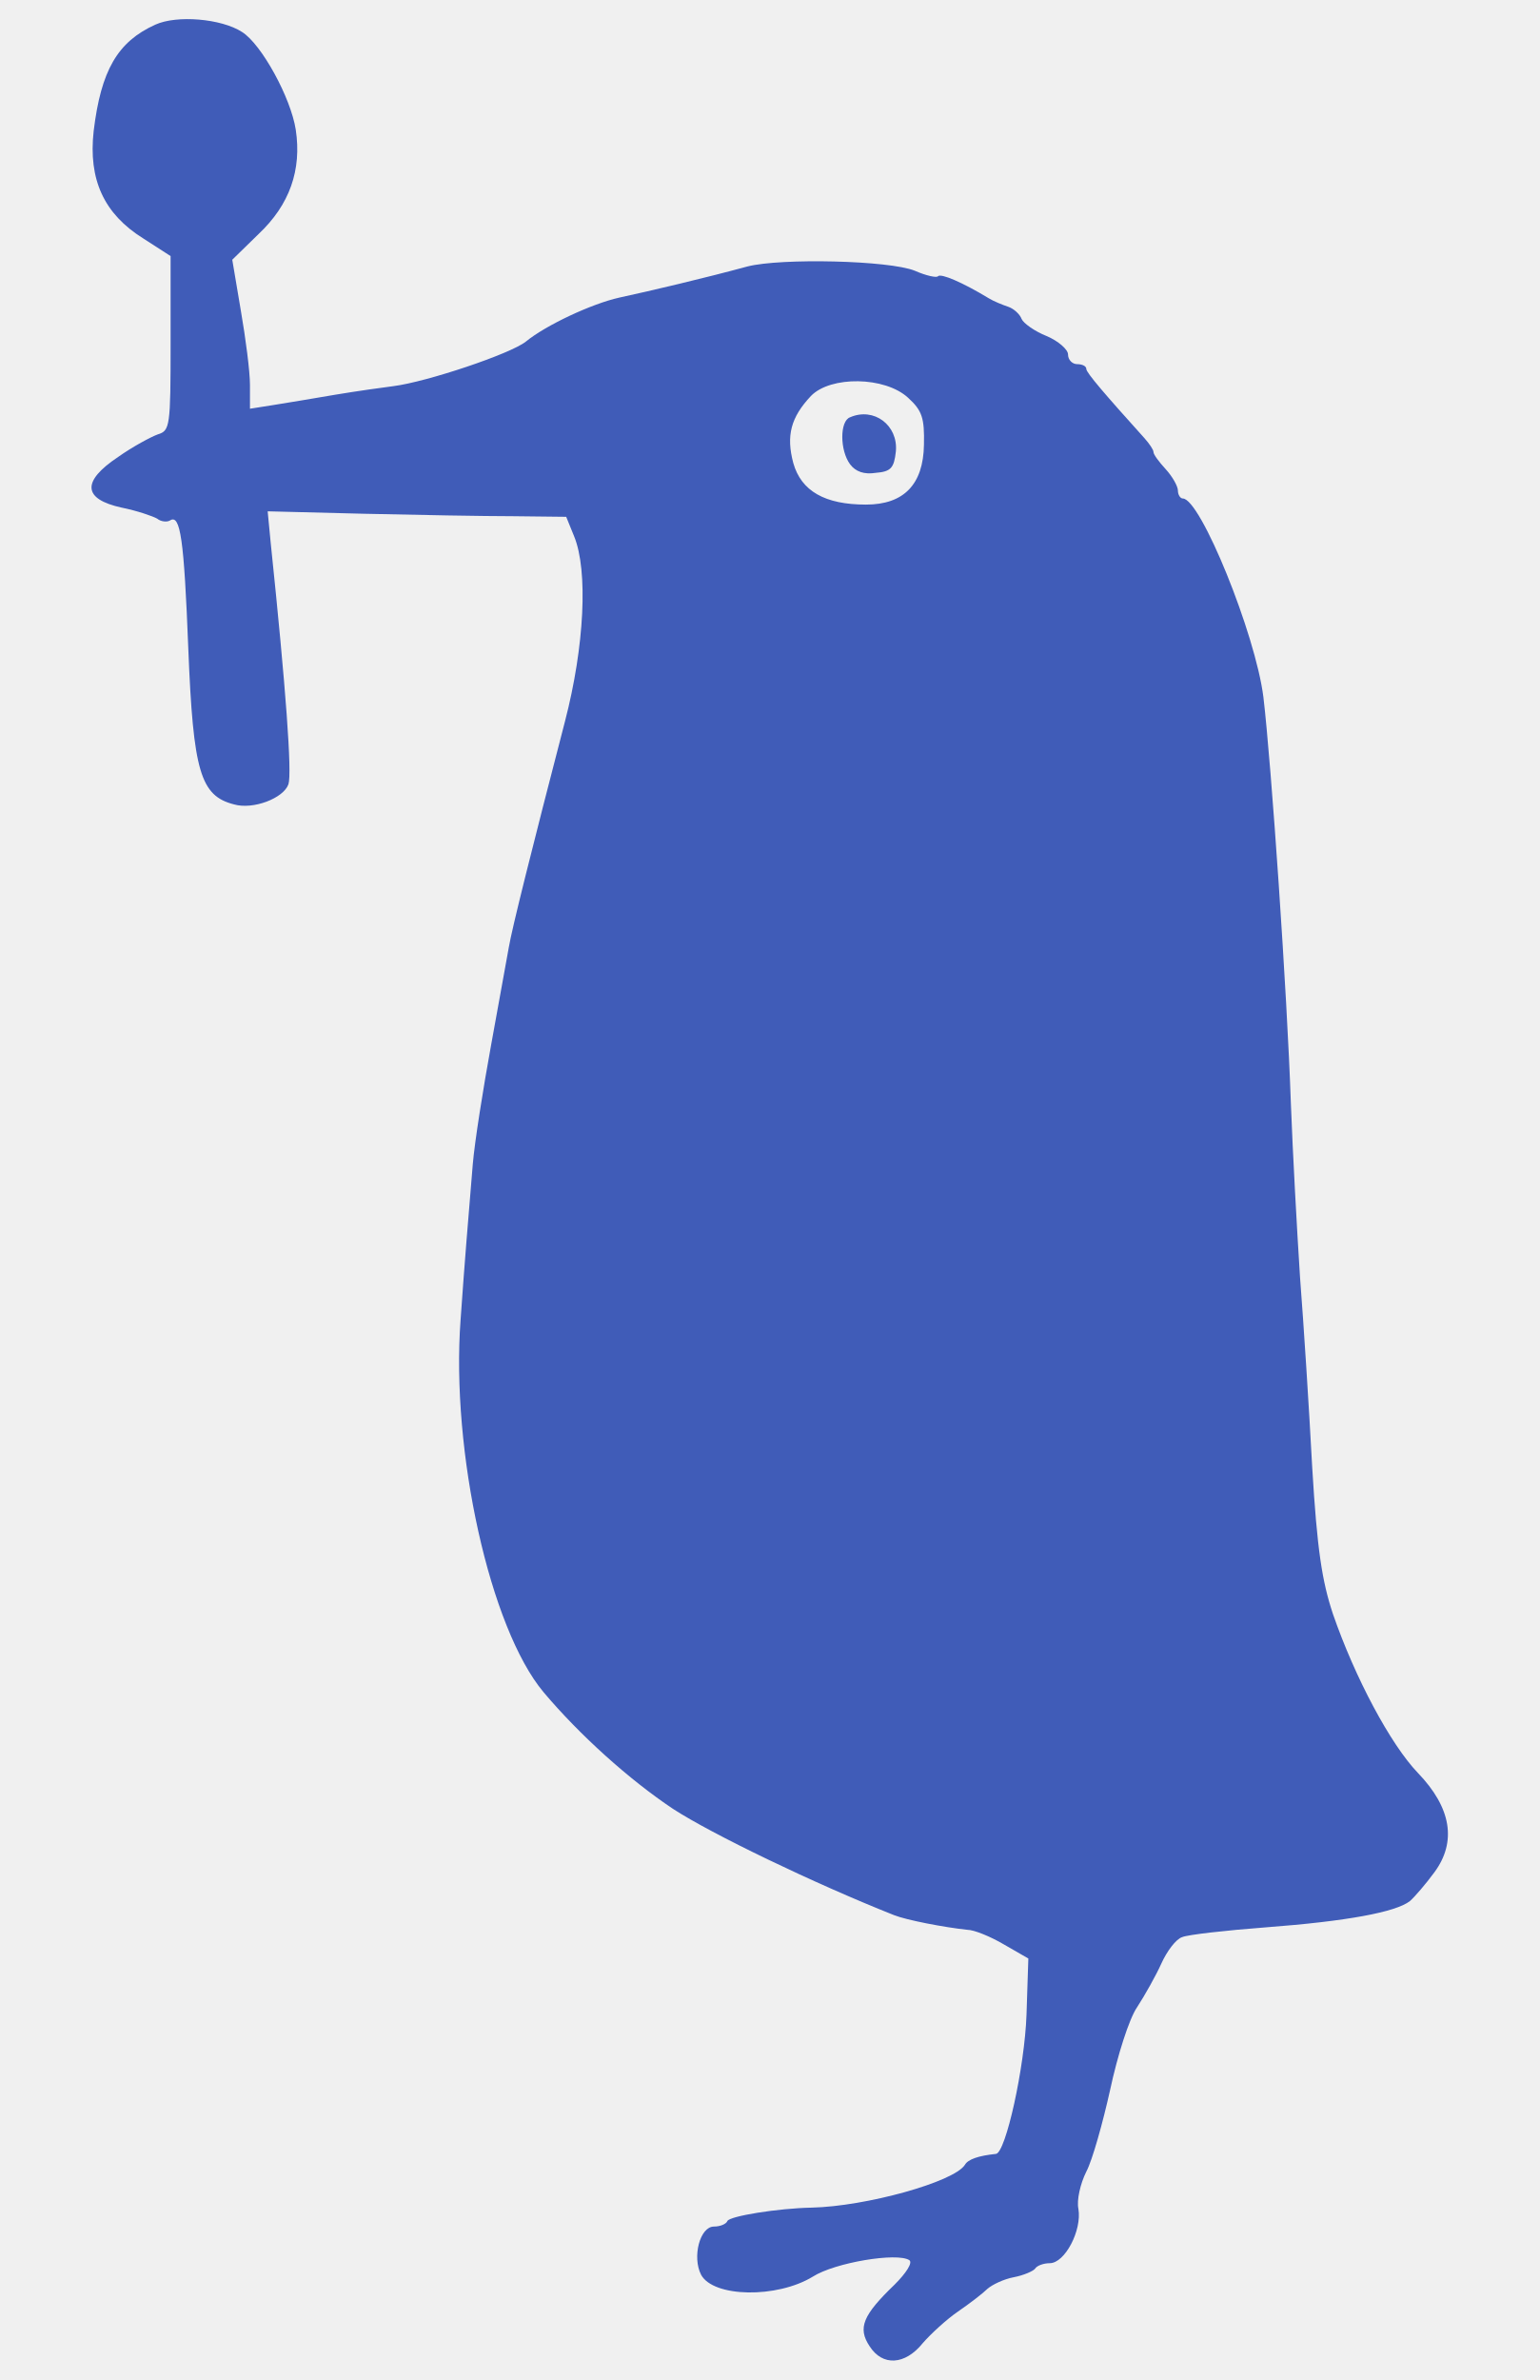
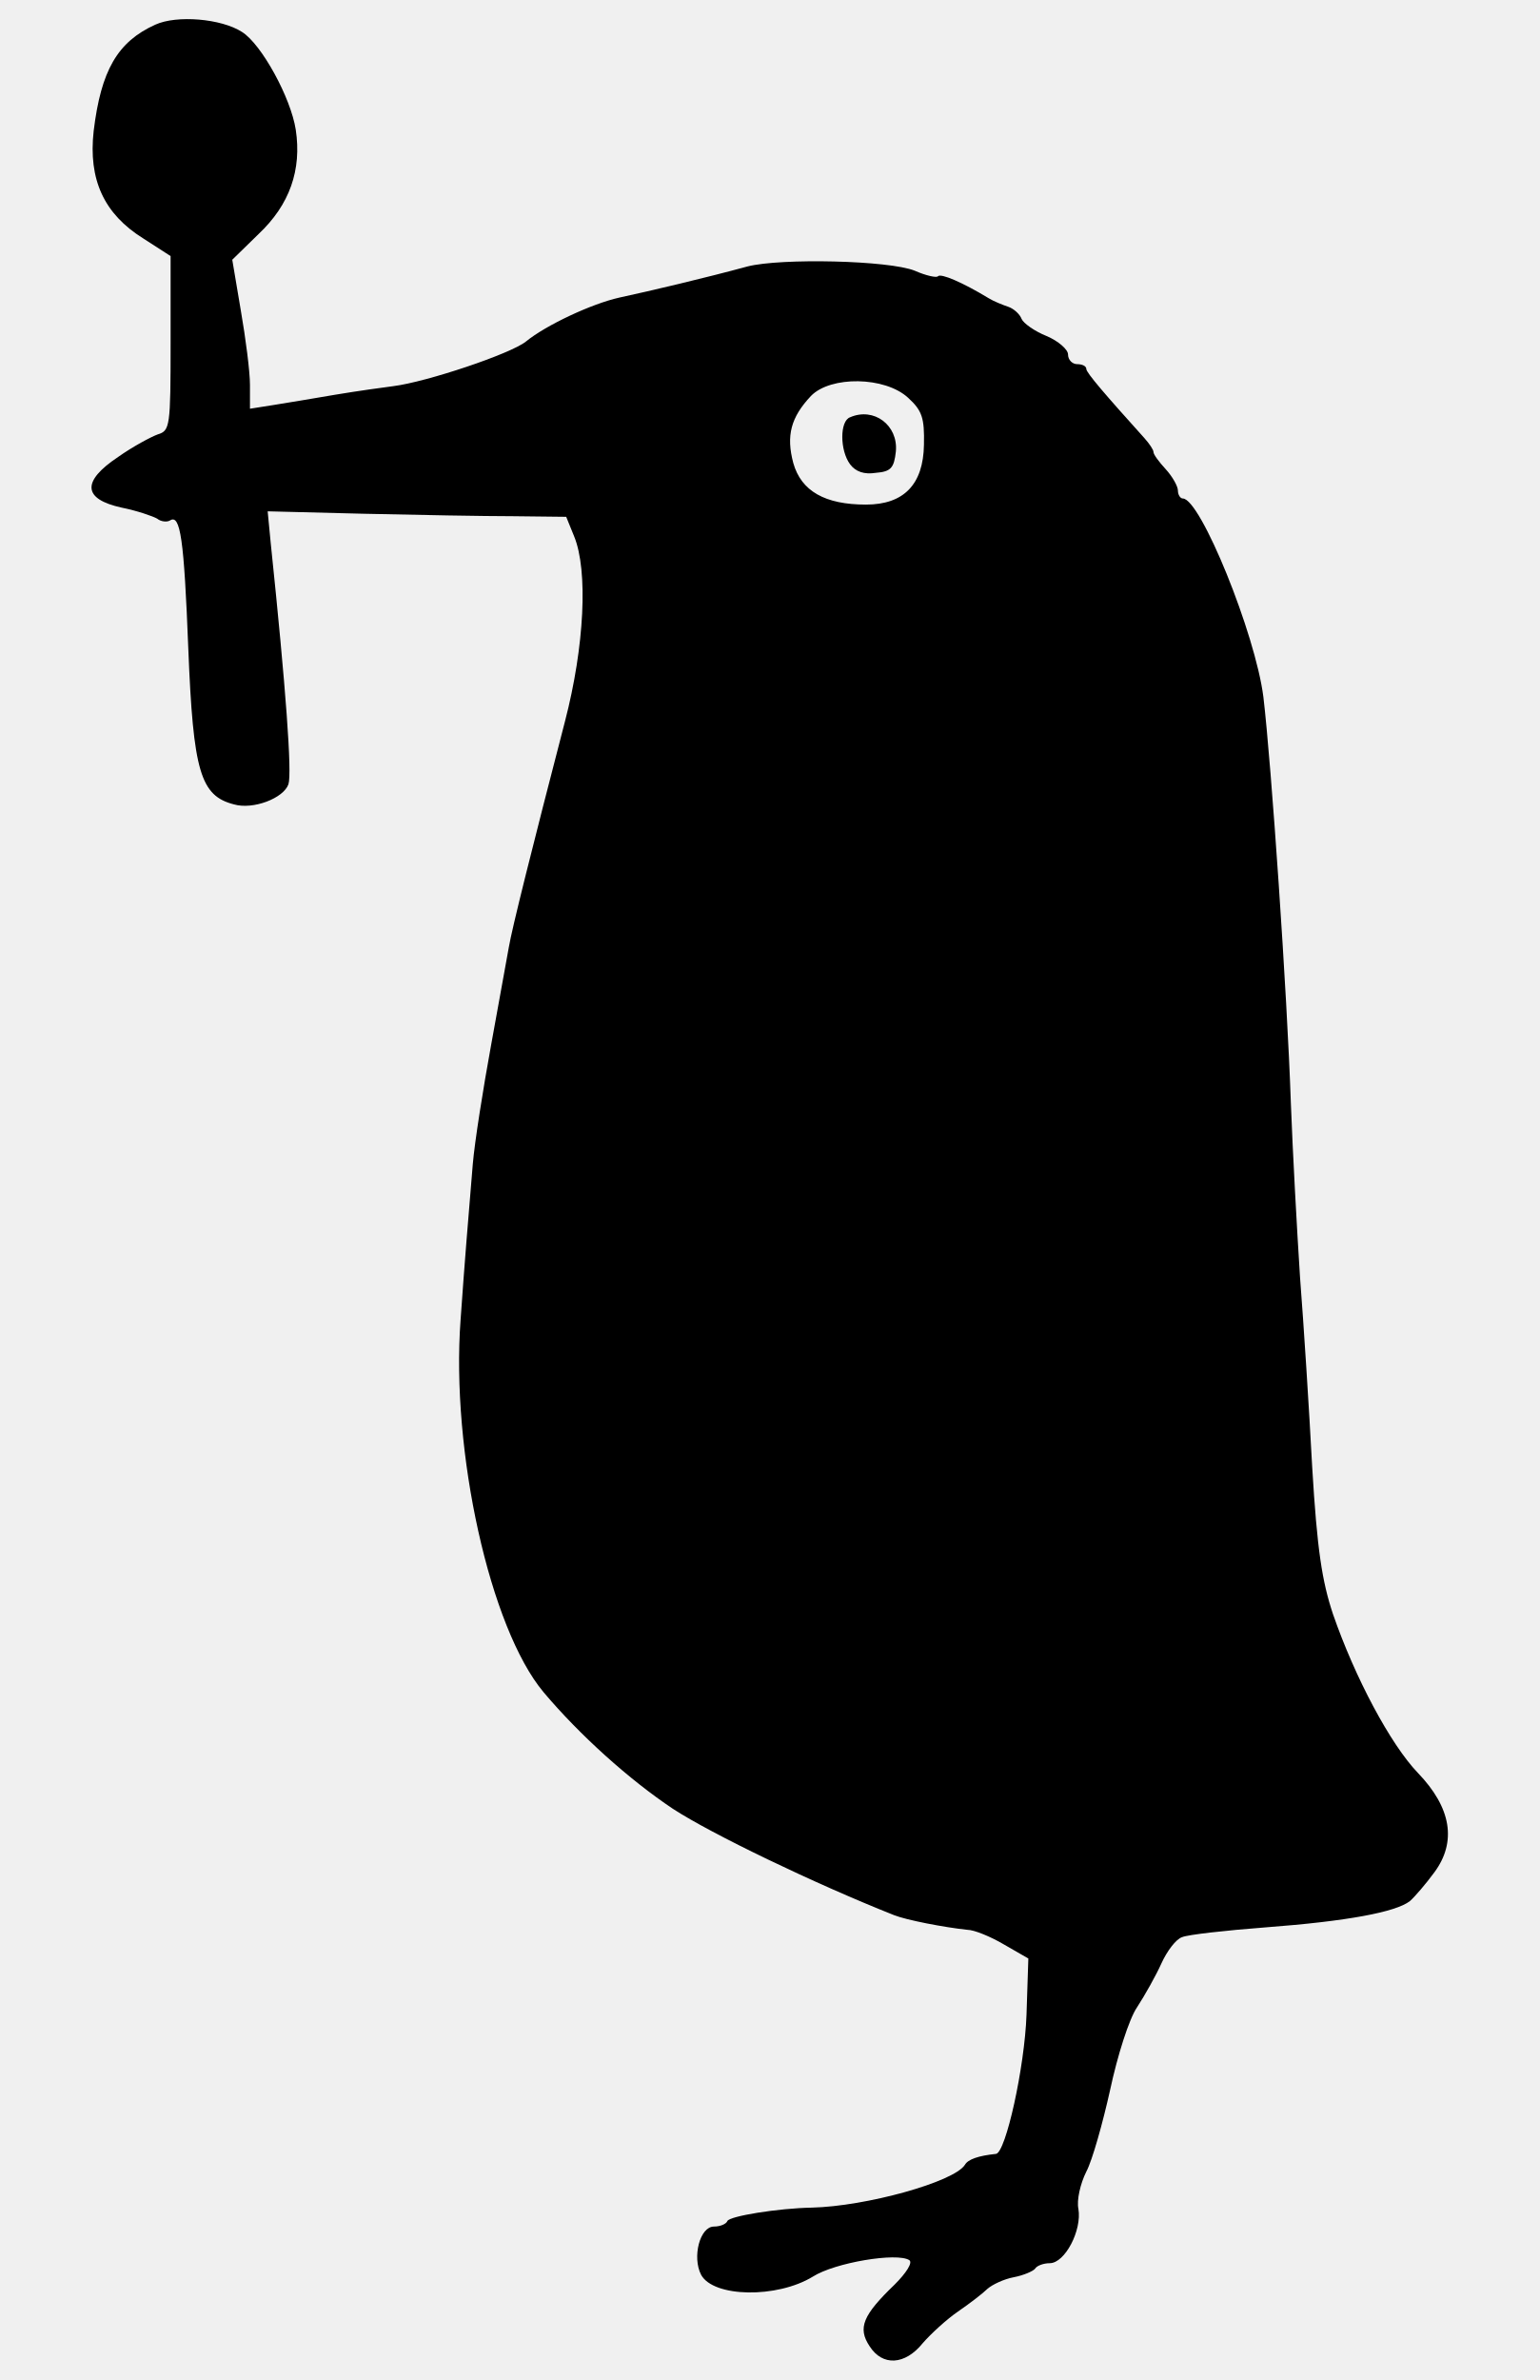
<svg xmlns="http://www.w3.org/2000/svg" version="1.1" width="2650.00" height="4096.00" viewBox="0 0 2650.0 4096.0">
  <g id="document" transform="scale(0.9998668 0.9998668) translate(1325.177 2048.0)">
    <g>
-       <path d="M-1057.74,-2005.57 C-1122.9,-1976.14 -1151.28,-1926.75 -1163.89,-1822.69 C-1173.35,-1738.61 -1146.03,-1679.75 -1078.76,-1637.71 L-1031.47,-1607.23 L-1031.47,-1456.94 C-1031.47,-1314 -1032.52,-1306.64 -1053.54,-1300.33 C-1065.1,-1296.13 -1096.63,-1279.31 -1121.85,-1261.44 C-1184.92,-1219.4 -1182.81,-1188.92 -1115.55,-1174.21 C-1089.27,-1168.95 -1061.95,-1159.49 -1054.59,-1155.29 C-1048.28,-1150.04 -1037.77,-1148.98 -1032.52,-1152.14 C-1014.65,-1163.7 -1008.34,-1120.61 -1000.99,-931.421 C-992.577,-719.113 -979.965,-678.123 -922.158,-663.409 C-889.576,-653.95 -837.025,-673.919 -828.617,-698.093 C-822.311,-717.011 -832.821,-862.053 -859.097,-1113.25 L-864.352,-1167.9 L-698.289,-1163.7 C-606.85,-1161.6 -491.236,-1159.49 -441.838,-1159.49 L-350.399,-1158.44 L-336.735,-1124.81 C-312.562,-1065.95 -318.868,-935.625 -352.501,-806.349 C-409.256,-587.735 -443.94,-448.999 -449.195,-417.468 C-452.348,-400.652 -466.012,-324.978 -479.675,-249.304 C-493.339,-174.68 -508.053,-82.19 -511.206,-44.353 C-519.614,57.597 -524.869,118.557 -532.227,223.659 C-549.043,449.631 -481.777,754.429 -389.287,864.787 C-327.276,938.359 -242.143,1015.08 -166.469,1065.53 C-100.254,1108.63 76.319,1193.76 214.004,1248.41 C235.024,1256.82 300.188,1269.43 340.127,1273.64 C351.689,1273.64 380.066,1285.2 403.189,1298.86 L445.23,1323.04 L442.077,1419.73 C438.924,1510.12 406.342,1657.26 389.526,1659.36 C359.046,1662.52 341.178,1668.82 335.923,1678.28 C317.005,1707.71 165.657,1749.75 72.115,1751.86 C14.308,1752.91 -69.774,1766.57 -72.927,1774.98 C-75.029,1780.23 -85.539,1784.44 -96.05,1784.44 C-120.223,1784.44 -133.887,1836.99 -118.121,1867.47 C-97.101,1906.36 12.206,1908.46 74.217,1870.62 C112.054,1846.45 219.259,1828.58 240.28,1842.24 C246.586,1846.45 235.024,1864.32 215.055,1884.28 C160.401,1936.84 150.942,1958.91 171.963,1990.44 C194.034,2025.12 232.922,2023.02 263.402,1985.18 C277.066,1969.42 304.392,1944.19 324.362,1930.53 C344.331,1916.87 367.454,1899 374.811,1891.64 C383.219,1884.28 403.189,1874.83 420.005,1871.67 C436.822,1868.52 453.638,1861.16 456.791,1856.96 C459.945,1851.7 471.506,1847.5 482.016,1847.5 C508.292,1847.5 537.721,1790.74 531.415,1753.96 C528.261,1739.24 534.568,1710.87 545.078,1689.84 C555.588,1669.88 573.456,1605.76 586.068,1549.01 C598.68,1490.15 618.65,1427.09 632.313,1407.12 C645.977,1386.1 664.895,1352.46 674.354,1331.44 C683.814,1310.42 699.579,1289.4 710.089,1286.25 C719.549,1282.05 784.712,1274.69 854.08,1269.43 C993.867,1258.92 1077.95,1243.16 1102.12,1224.24 C1110.53,1216.88 1129.45,1194.81 1144.16,1174.84 C1183.05,1122.29 1173.59,1063.43 1115.79,1003.52 C1068.49,954.124 1007.53,839.562 969.694,730.255 C950.775,673.5 942.367,618.846 933.959,478.008 C928.703,378.161 919.244,231.017 912.938,150.087 C907.683,69.158 900.326,-65.374 897.173,-149.456 C890.866,-336.539 863.54,-733.828 849.876,-848.39 C836.213,-956.646 741.62,-1189.97 711.14,-1189.97 C706.936,-1189.97 702.732,-1196.28 702.732,-1203.64 C702.732,-1210.99 693.273,-1227.81 681.712,-1240.42 C670.15,-1253.04 660.691,-1265.65 660.691,-1269.85 C660.691,-1274.06 653.334,-1284.57 644.926,-1294.03 C577.66,-1368.65 545.078,-1406.49 545.078,-1412.79 C545.078,-1418.05 537.721,-1421.2 529.312,-1421.2 C520.904,-1421.2 513.547,-1428.56 513.547,-1438.02 C513.547,-1446.43 496.731,-1461.14 476.761,-1469.55 C455.74,-1477.96 436.822,-1491.62 433.669,-1498.98 C430.516,-1507.38 420.005,-1516.84 410.546,-1520 C401.087,-1523.15 385.322,-1529.46 376.913,-1534.71 C331.719,-1562.04 294.933,-1577.8 289.678,-1572.55 C287.576,-1569.4 268.657,-1573.6 249.739,-1582.01 C205.596,-1599.88 19.564,-1604.08 -38.243,-1589.37 C-111.815,-1569.4 -205.357,-1547.32 -258.959,-1535.76 C-306.255,-1525.25 -385.083,-1488.47 -419.767,-1460.09 C-446.042,-1439.07 -590.033,-1390.72 -647.84,-1383.36 C-664.656,-1381.26 -709.85,-1374.96 -747.687,-1368.65 C-785.525,-1362.34 -833.872,-1353.93 -854.892,-1350.78 L-894.832,-1344.48 L-894.832,-1385.47 C-894.832,-1408.59 -902.189,-1465.34 -910.597,-1513.69 L-925.311,-1600.93 L-880.117,-1645.07 C-826.515,-1695.52 -805.494,-1755.43 -816.004,-1824.8 C-824.413,-1879.45 -874.862,-1971.94 -908.495,-1992.96 C-944.23,-2016.08 -1020.95,-2022.39 -1057.74,-2005.57 Z M238.178,-1363.39 C262.351,-1341.32 266.555,-1328.71 265.504,-1282.46 C264.453,-1214.15 230.82,-1179.46 165.657,-1179.46 C95.238,-1179.46 54.248,-1202.59 40.584,-1250.93 C27.972,-1298.23 36.38,-1329.76 71.064,-1366.55 C104.697,-1401.23 198.238,-1400.18 238.178,-1363.39 Z " fill="#405cb8" fill-opacity="1.00" stroke-width="0.01" stroke="#ffffff" stroke-linecap="square" stroke-linejoin="miter" />
-       <path d="M138.33,-1329.76 C120.462,-1323.45 120.462,-1273.01 138.33,-1248.83 C147.789,-1236.22 162.503,-1230.96 182.473,-1234.12 C208.749,-1236.22 214.004,-1242.53 217.157,-1270.9 C221.361,-1316.1 179.32,-1347.63 138.33,-1329.76 Z " fill="#405cb8" fill-opacity="1.00" stroke-width="0.01" stroke="#ffffff" stroke-linecap="square" stroke-linejoin="miter" />
+       <path d="M-1057.74,-2005.57 C-1122.9,-1976.14 -1151.28,-1926.75 -1163.89,-1822.69 C-1173.35,-1738.61 -1146.03,-1679.75 -1078.76,-1637.71 L-1031.47,-1607.23 L-1031.47,-1456.94 C-1031.47,-1314 -1032.52,-1306.64 -1053.54,-1300.33 C-1065.1,-1296.13 -1096.63,-1279.31 -1121.85,-1261.44 C-1184.92,-1219.4 -1182.81,-1188.92 -1115.55,-1174.21 C-1089.27,-1168.95 -1061.95,-1159.49 -1054.59,-1155.29 C-1048.28,-1150.04 -1037.77,-1148.98 -1032.52,-1152.14 C-1014.65,-1163.7 -1008.34,-1120.61 -1000.99,-931.421 C-992.577,-719.113 -979.965,-678.123 -922.158,-663.409 C-889.576,-653.95 -837.025,-673.919 -828.617,-698.093 C-822.311,-717.011 -832.821,-862.053 -859.097,-1113.25 L-864.352,-1167.9 L-698.289,-1163.7 C-606.85,-1161.6 -491.236,-1159.49 -441.838,-1159.49 L-350.399,-1158.44 L-336.735,-1124.81 C-312.562,-1065.95 -318.868,-935.625 -352.501,-806.349 C-409.256,-587.735 -443.94,-448.999 -449.195,-417.468 C-452.348,-400.652 -466.012,-324.978 -479.675,-249.304 C-493.339,-174.68 -508.053,-82.19 -511.206,-44.353 C-519.614,57.597 -524.869,118.557 -532.227,223.659 C-549.043,449.631 -481.777,754.429 -389.287,864.787 C-327.276,938.359 -242.143,1015.08 -166.469,1065.53 C-100.254,1108.63 76.319,1193.76 214.004,1248.41 C235.024,1256.82 300.188,1269.43 340.127,1273.64 C351.689,1273.64 380.066,1285.2 403.189,1298.86 L445.23,1323.04 L442.077,1419.73 C438.924,1510.12 406.342,1657.26 389.526,1659.36 C359.046,1662.52 341.178,1668.82 335.923,1678.28 C317.005,1707.71 165.657,1749.75 72.115,1751.86 C14.308,1752.91 -69.774,1766.57 -72.927,1774.98 C-75.029,1780.23 -85.539,1784.44 -96.05,1784.44 C-120.223,1784.44 -133.887,1836.99 -118.121,1867.47 C-97.101,1906.36 12.206,1908.46 74.217,1870.62 C112.054,1846.45 219.259,1828.58 240.28,1842.24 C246.586,1846.45 235.024,1864.32 215.055,1884.28 C160.401,1936.84 150.942,1958.91 171.963,1990.44 C194.034,2025.12 232.922,2023.02 263.402,1985.18 C277.066,1969.42 304.392,1944.19 324.362,1930.53 C344.331,1916.87 367.454,1899 374.811,1891.64 C383.219,1884.28 403.189,1874.83 420.005,1871.67 C436.822,1868.52 453.638,1861.16 456.791,1856.96 C459.945,1851.7 471.506,1847.5 482.016,1847.5 C508.292,1847.5 537.721,1790.74 531.415,1753.96 C528.261,1739.24 534.568,1710.87 545.078,1689.84 C555.588,1669.88 573.456,1605.76 586.068,1549.01 C598.68,1490.15 618.65,1427.09 632.313,1407.12 C645.977,1386.1 664.895,1352.46 674.354,1331.44 C683.814,1310.42 699.579,1289.4 710.089,1286.25 C719.549,1282.05 784.712,1274.69 854.08,1269.43 C993.867,1258.92 1077.95,1243.16 1102.12,1224.24 C1110.53,1216.88 1129.45,1194.81 1144.16,1174.84 C1183.05,1122.29 1173.59,1063.43 1115.79,1003.52 C1068.49,954.124 1007.53,839.562 969.694,730.255 C950.775,673.5 942.367,618.846 933.959,478.008 C928.703,378.161 919.244,231.017 912.938,150.087 C907.683,69.158 900.326,-65.374 897.173,-149.456 C890.866,-336.539 863.54,-733.828 849.876,-848.39 C836.213,-956.646 741.62,-1189.97 711.14,-1189.97 C706.936,-1189.97 702.732,-1196.28 702.732,-1203.64 C702.732,-1210.99 693.273,-1227.81 681.712,-1240.42 C670.15,-1253.04 660.691,-1265.65 660.691,-1269.85 C660.691,-1274.06 653.334,-1284.57 644.926,-1294.03 C577.66,-1368.65 545.078,-1406.49 545.078,-1412.79 C545.078,-1418.05 537.721,-1421.2 529.312,-1421.2 C520.904,-1421.2 513.547,-1428.56 513.547,-1438.02 C513.547,-1446.43 496.731,-1461.14 476.761,-1469.55 C455.74,-1477.96 436.822,-1491.62 433.669,-1498.98 C430.516,-1507.38 420.005,-1516.84 410.546,-1520 C401.087,-1523.15 385.322,-1529.46 376.913,-1534.71 C331.719,-1562.04 294.933,-1577.8 289.678,-1572.55 C287.576,-1569.4 268.657,-1573.6 249.739,-1582.01 C205.596,-1599.88 19.564,-1604.08 -38.243,-1589.37 C-111.815,-1569.4 -205.357,-1547.32 -258.959,-1535.76 C-306.255,-1525.25 -385.083,-1488.47 -419.767,-1460.09 C-446.042,-1439.07 -590.033,-1390.72 -647.84,-1383.36 C-664.656,-1381.26 -709.85,-1374.96 -747.687,-1368.65 C-785.525,-1362.34 -833.872,-1353.93 -854.892,-1350.78 L-894.832,-1344.48 L-894.832,-1385.47 C-894.832,-1408.59 -902.189,-1465.34 -910.597,-1513.69 L-925.311,-1600.93 L-880.117,-1645.07 C-826.515,-1695.52 -805.494,-1755.43 -816.004,-1824.8 C-824.413,-1879.45 -874.862,-1971.94 -908.495,-1992.96 C-944.23,-2016.08 -1020.95,-2022.39 -1057.74,-2005.57 Z M238.178,-1363.39 C262.351,-1341.32 266.555,-1328.71 265.504,-1282.46 C264.453,-1214.15 230.82,-1179.46 165.657,-1179.46 C95.238,-1179.46 54.248,-1202.59 40.584,-1250.93 C27.972,-1298.23 36.38,-1329.76 71.064,-1366.55 C104.697,-1401.23 198.238,-1400.18 238.178,-1363.39 Z " fill="currentColor" fill-opacity="1.00" stroke-width="0.01" stroke="#ffffff" stroke-linecap="square" stroke-linejoin="miter" />
+       <path d="M138.33,-1329.76 C120.462,-1323.45 120.462,-1273.01 138.33,-1248.83 C147.789,-1236.22 162.503,-1230.96 182.473,-1234.12 C208.749,-1236.22 214.004,-1242.53 217.157,-1270.9 C221.361,-1316.1 179.32,-1347.63 138.33,-1329.76 Z " fill="currentColor" fill-opacity="1.00" stroke-width="0.01" stroke="#ffffff" stroke-linecap="square" stroke-linejoin="miter" />
    </g>
  </g>
</svg>
